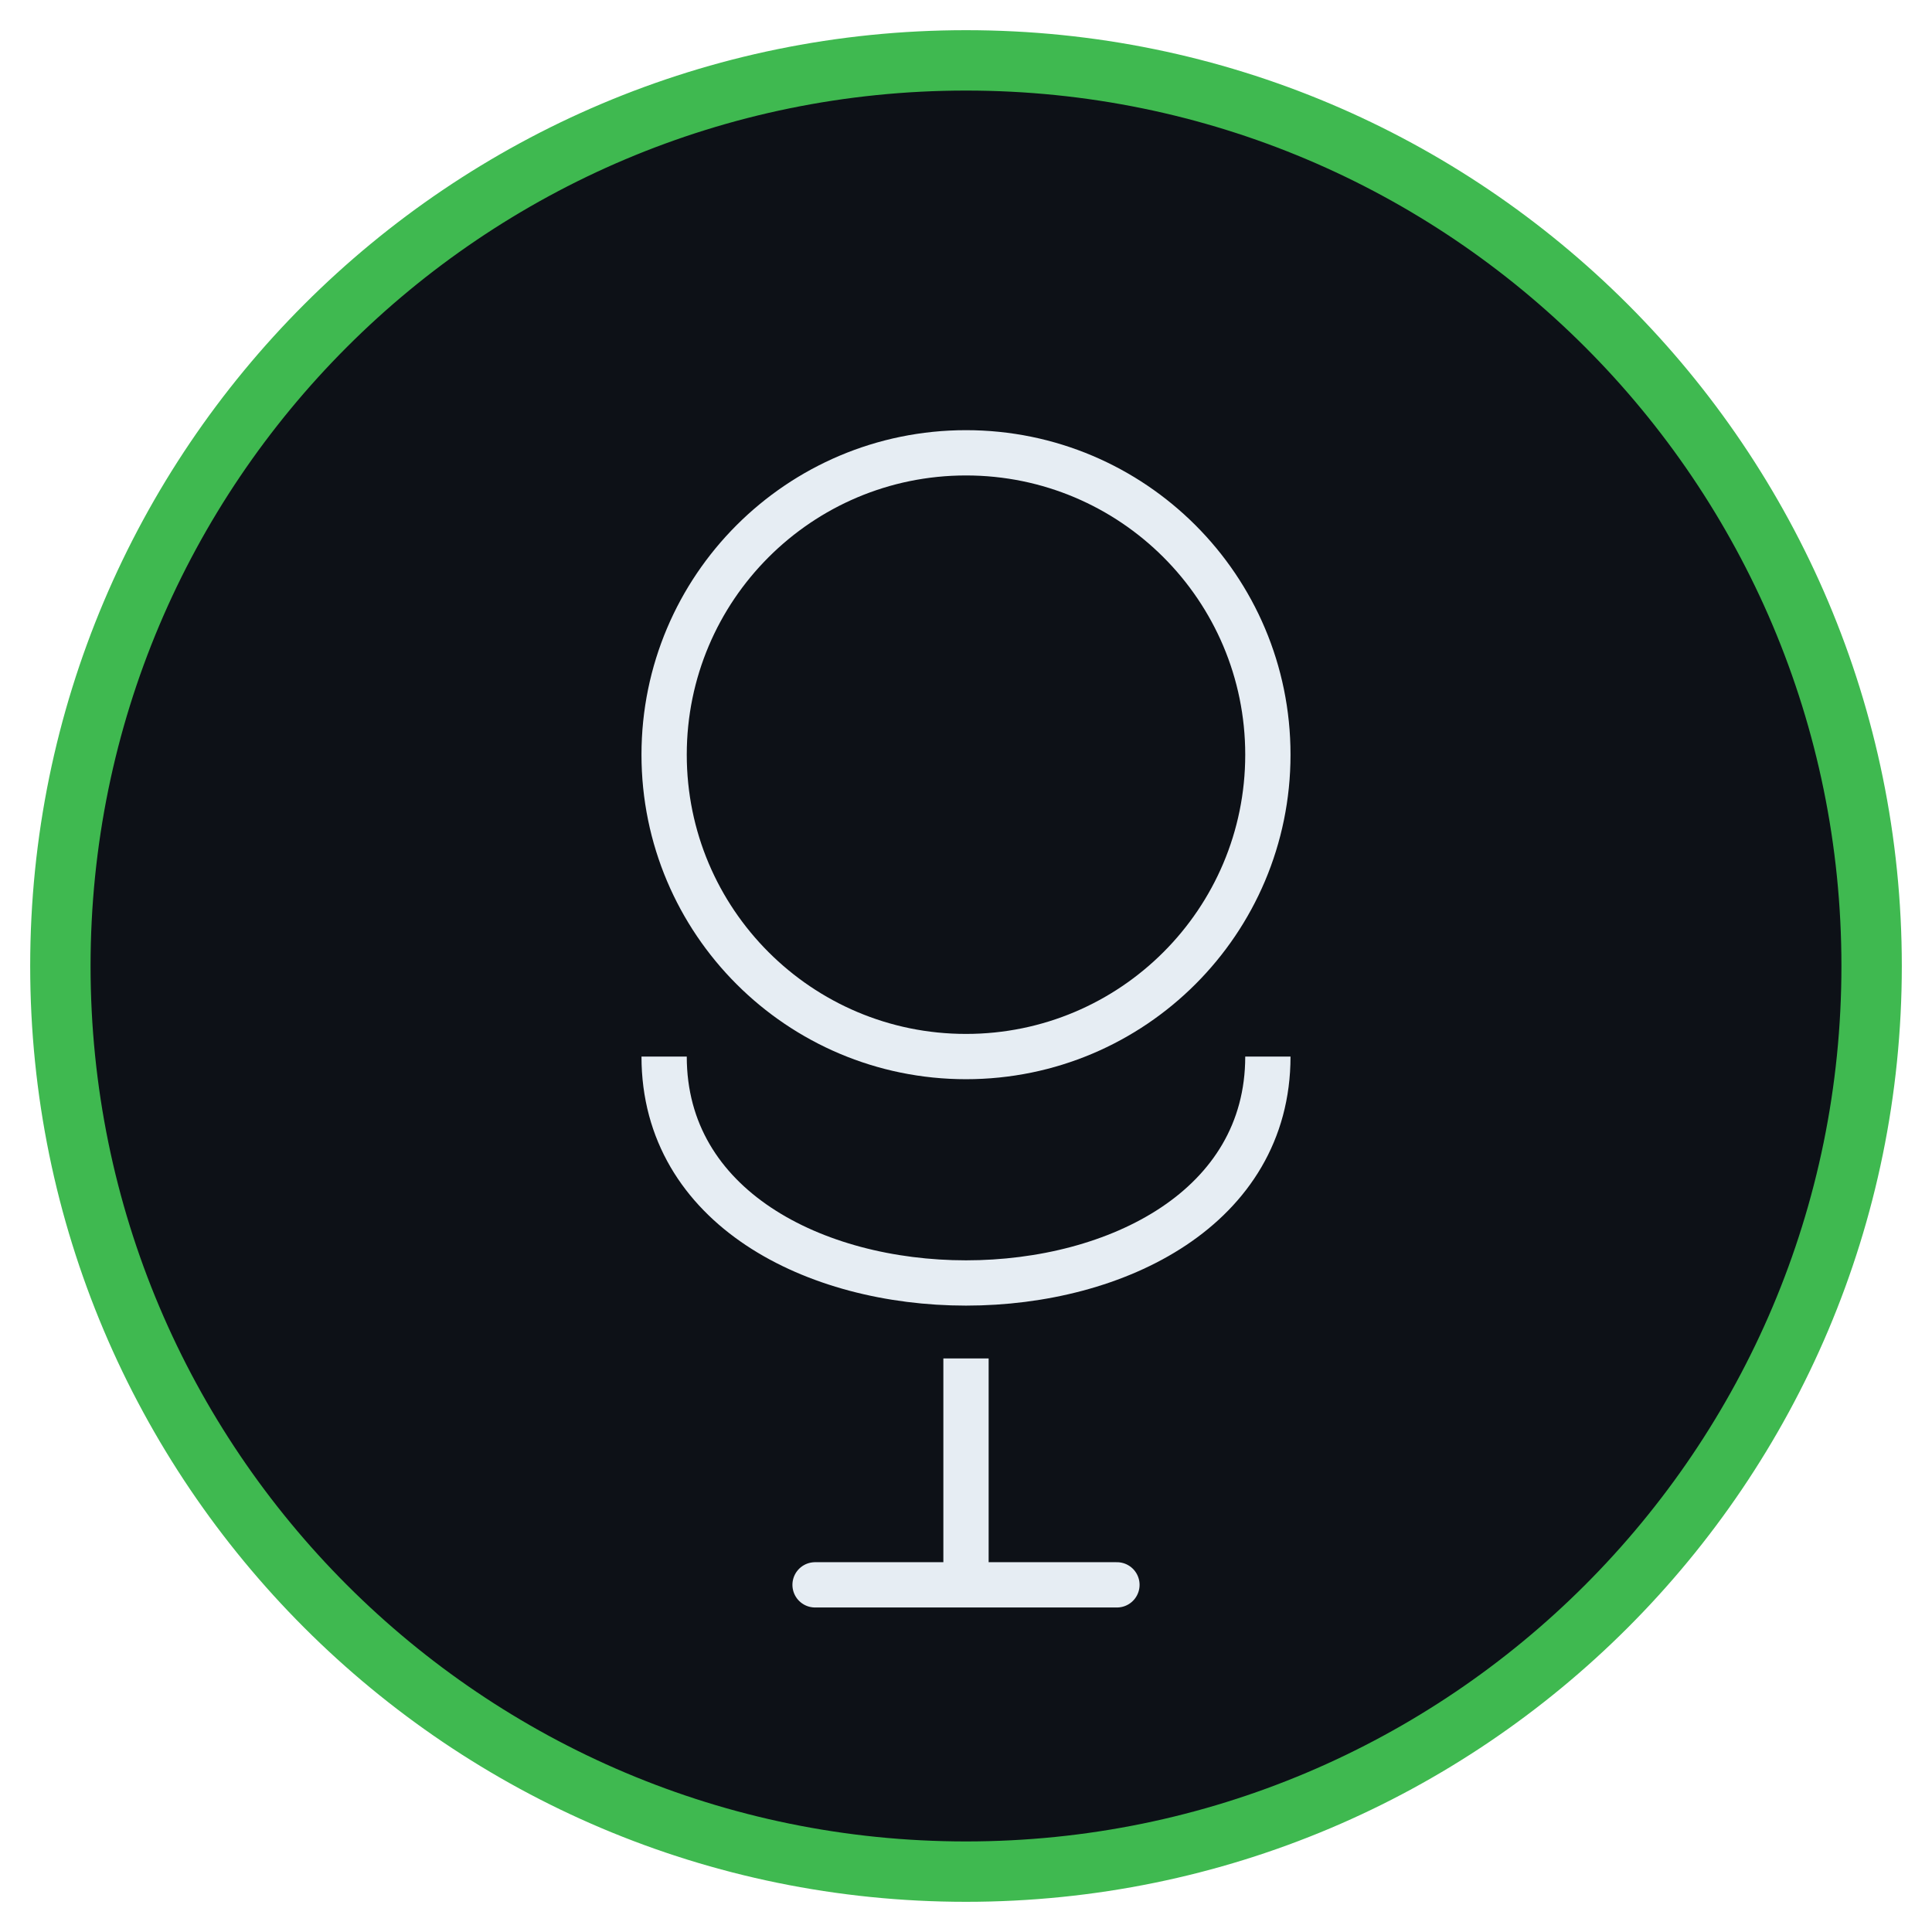
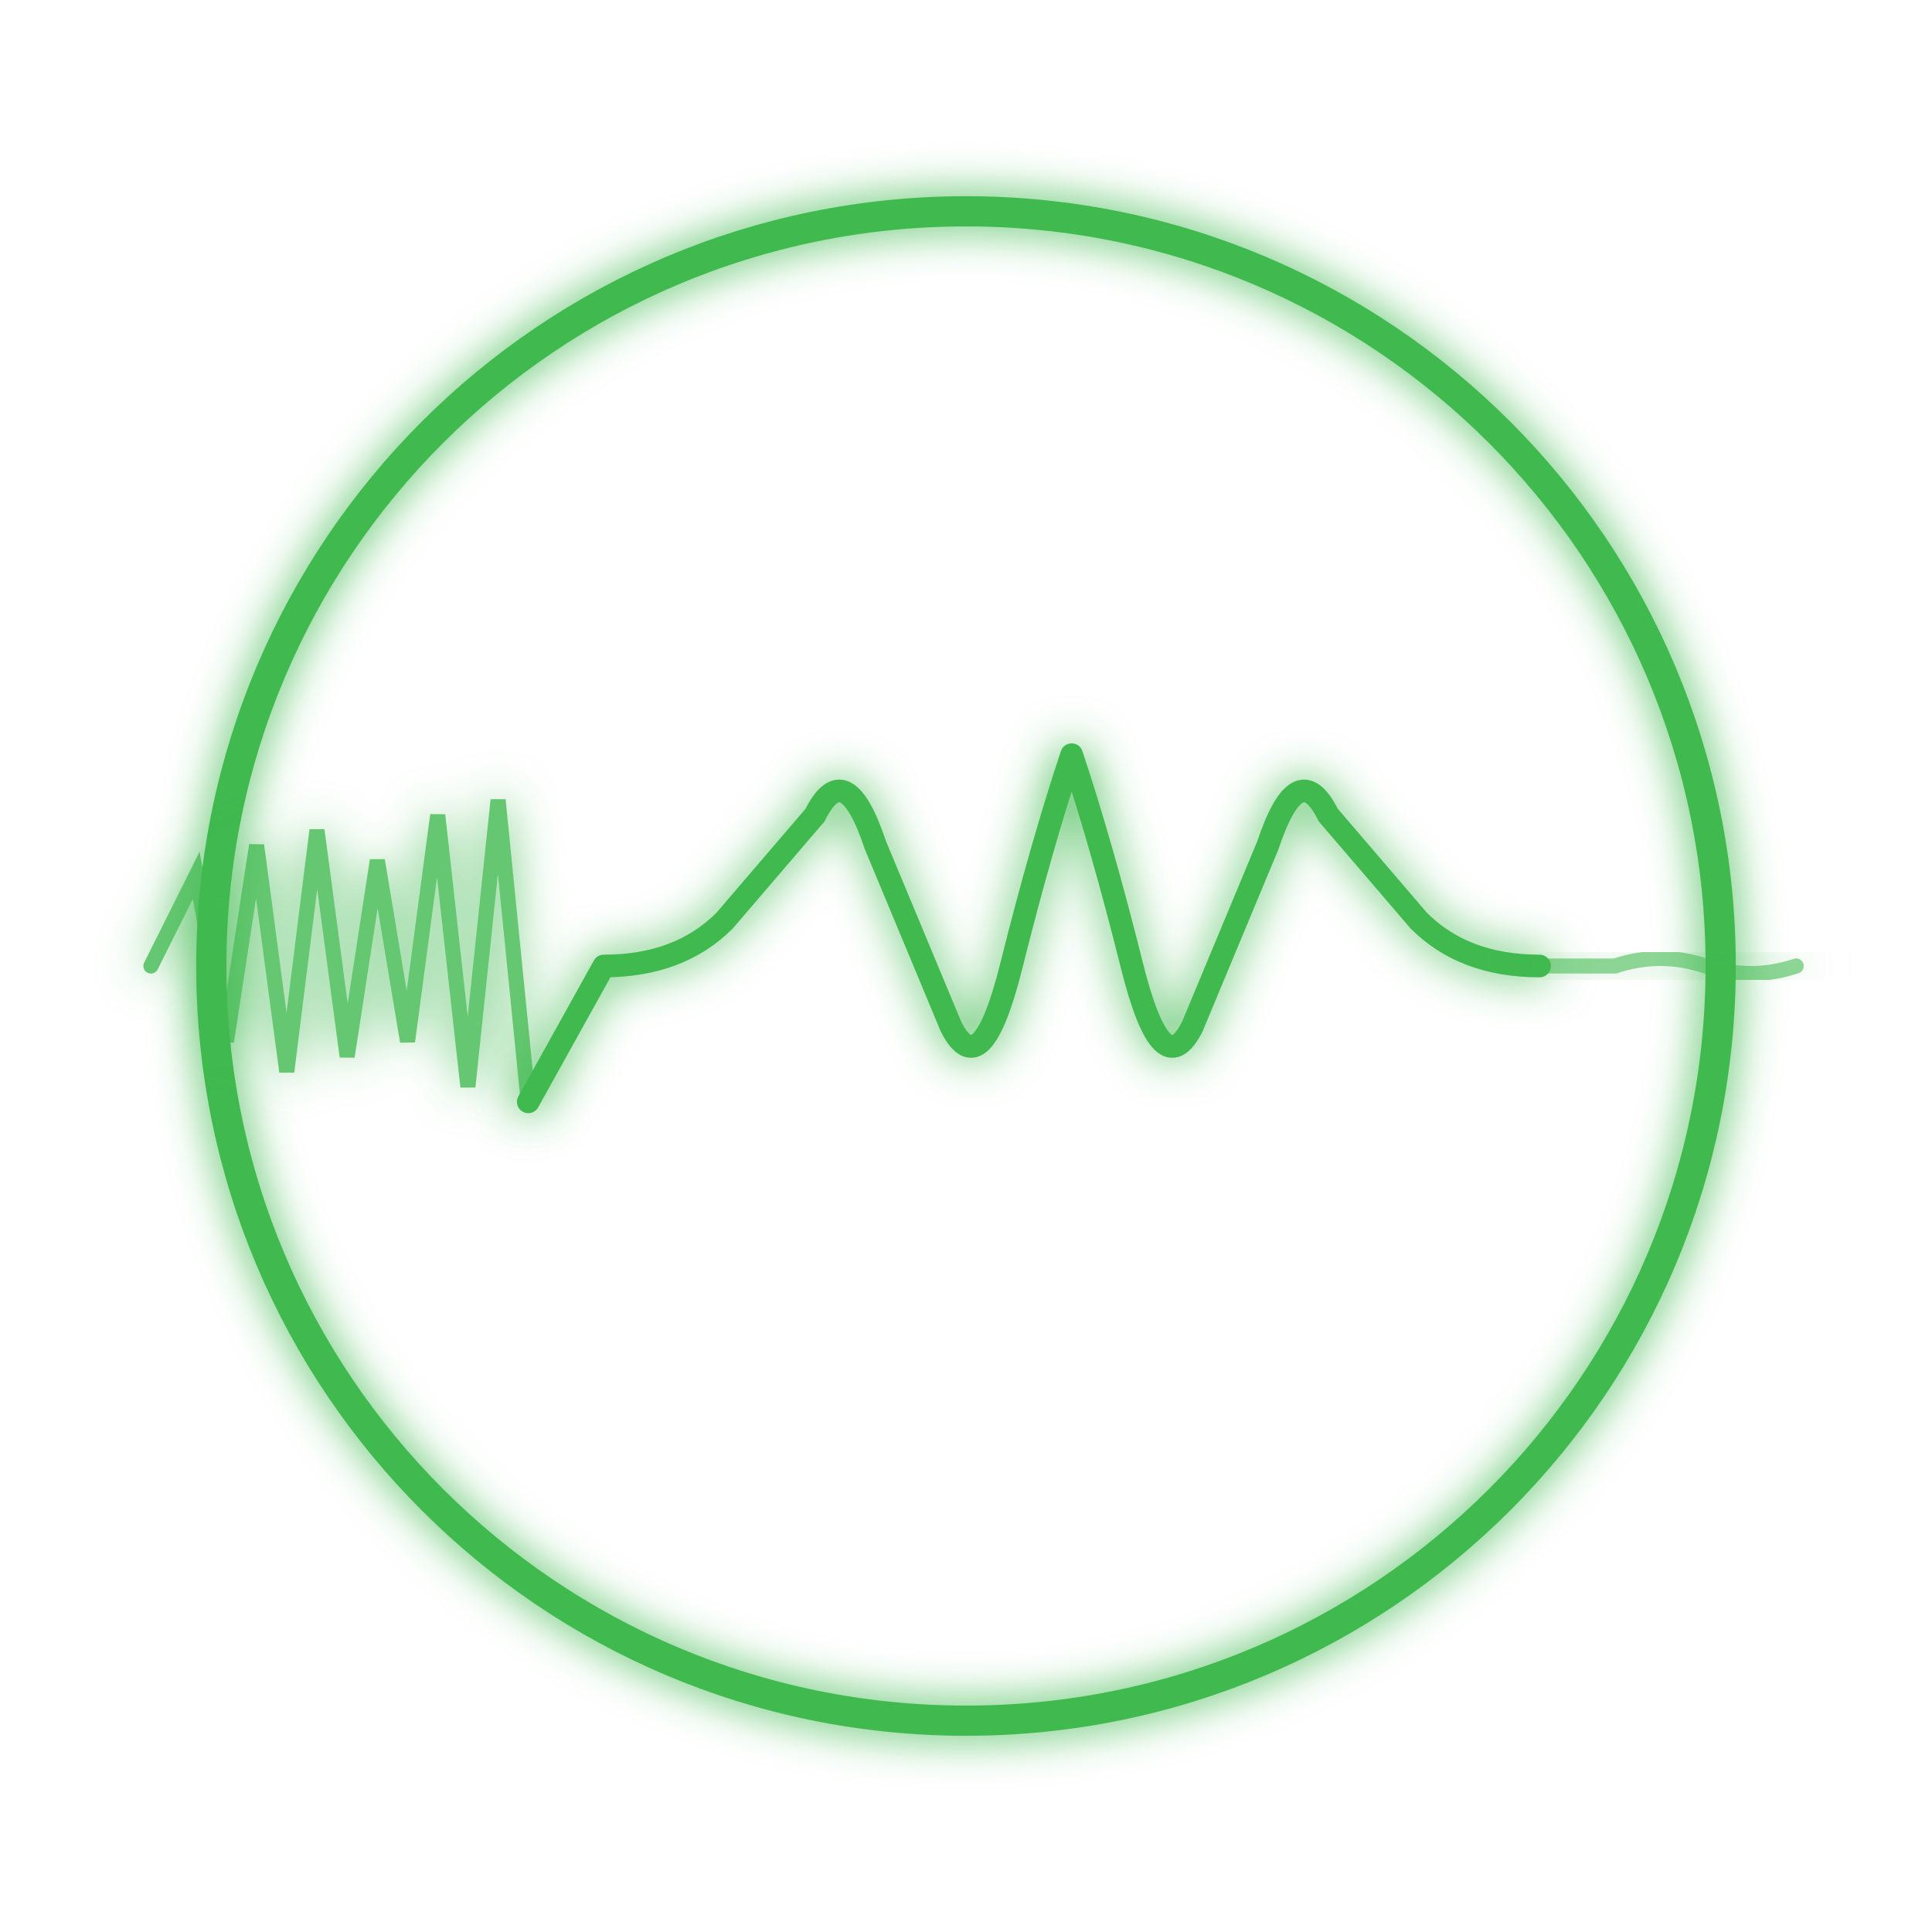
<svg xmlns="http://www.w3.org/2000/svg" viewBox="0 0 256 256">
-   <circle cx="128" cy="128" r="120" fill="#0d1117" stroke="#3fb950" stroke-width="8" />
-   <circle cx="128" cy="100" r="40" fill="none" stroke="#e6edf3" stroke-width="6" />
-   <path d="M88 140 C88 180 168 180 168 140" fill="none" stroke="#e6edf3" stroke-width="6" />
-   <line x1="128" y1="180" x2="128" y2="210" stroke="#e6edf3" stroke-width="6" />
-   <line x1="108" y1="210" x2="148" y2="210" stroke="#e6edf3" stroke-width="6" stroke-linecap="round" />
+   <defs>
+     <filter id="g" x="-40%" y="-40%" width="180%" height="180%">
+       <feGaussianBlur in="SourceGraphic" stdDeviation="3" result="b" />
+       <feMerge>
+         <feMergeNode in="b" />
+         <feMergeNode in="SourceGraphic" />
+       </feMerge>
+     </filter>
+   </defs>
+   <circle cx="128" cy="128" r="100" fill="none" stroke="#3fb950" stroke-width="4" filter="url(#g)" />
+   <path d="M20,128 L26,116 L30,138 L34,112 L38,142 L42,110 L46,140 L50,114 L54,138 L58,108 L62,144 L66,106 L70,146" fill="none" stroke="#3fb950" stroke-width="2" stroke-linecap="round" opacity="0.8" filter="url(#g)" />
+   <path d="M70,146 L80,128 Q90,128 96,122 L108,108 Q112,100 116,112 L126,136 Q130,144 134,128 Q138,112 142,100 Q146,112 150,128 Q154,144 158,136 L168,112 Q172,100 176,108 L188,122 Q194,128 204,128" fill="none" stroke="#3fb950" stroke-width="3" stroke-linecap="round" stroke-linejoin="round" filter="url(#g)" />
+   <path d="M204,128 L214,128 Q220,126 226,128 Q232,130 238,128" fill="none" stroke="#3fb950" stroke-width="2" stroke-linecap="round" opacity="0.6" filter="url(#g)" />
</svg>
